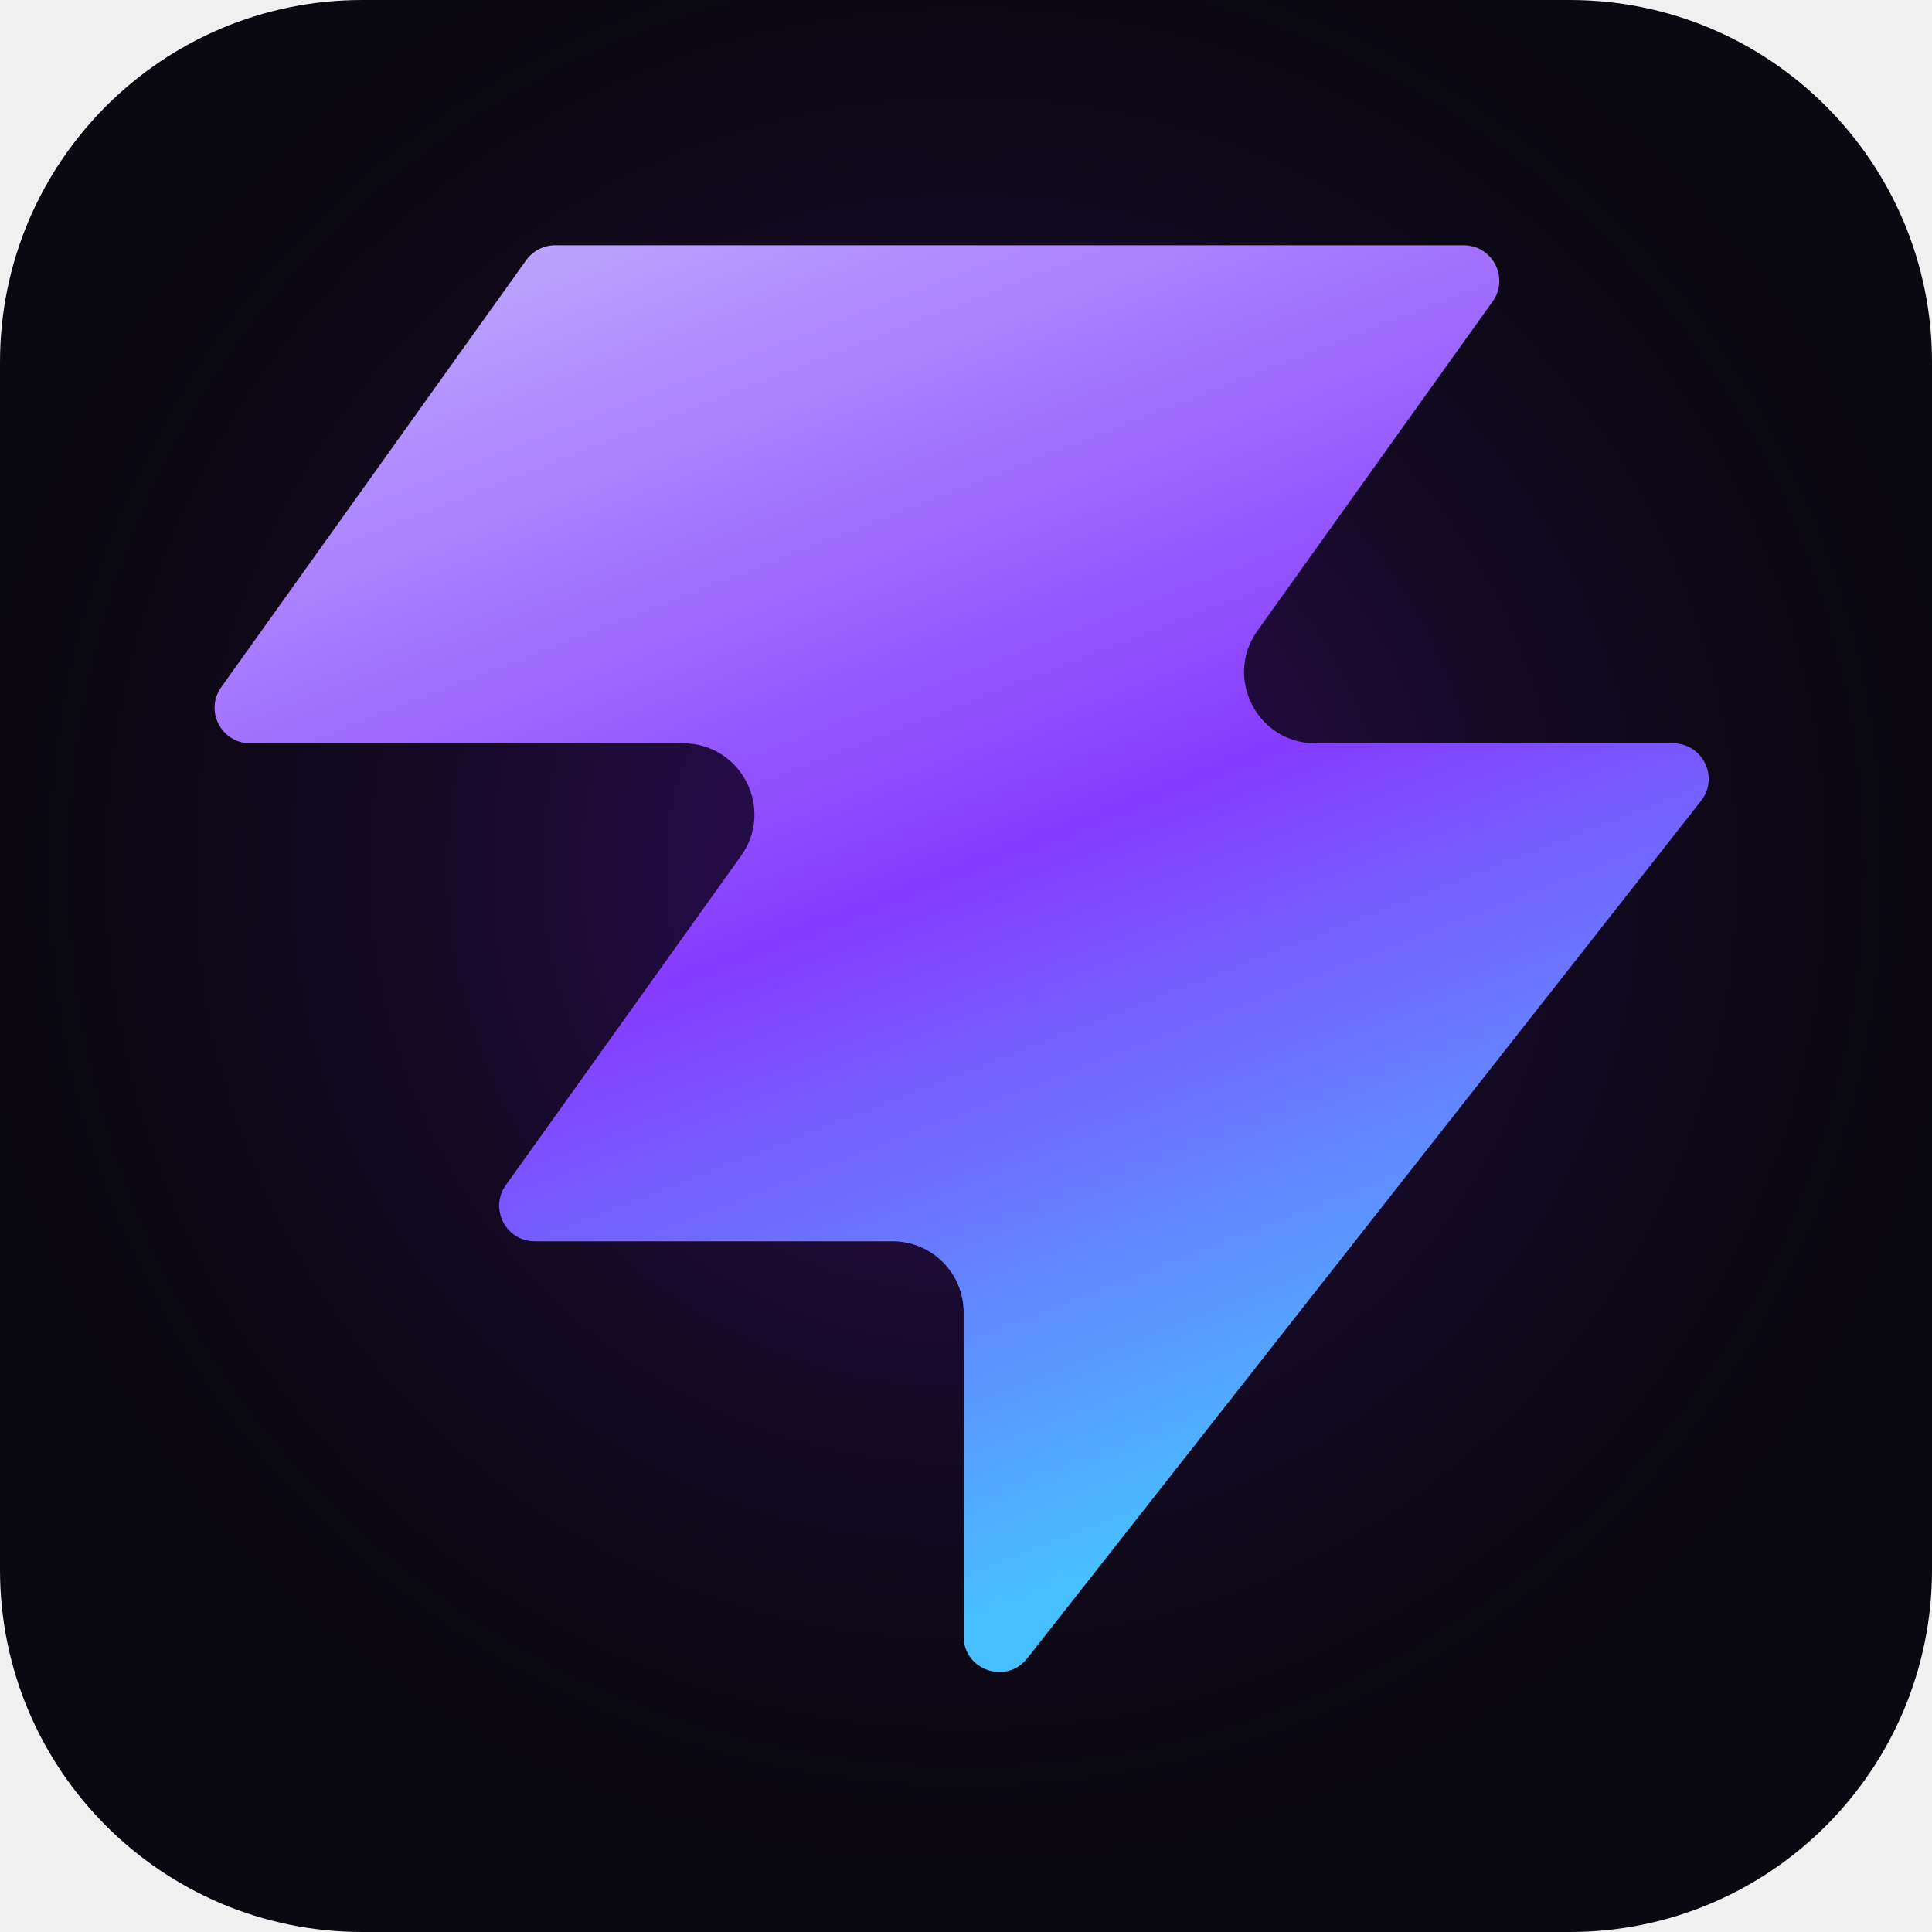
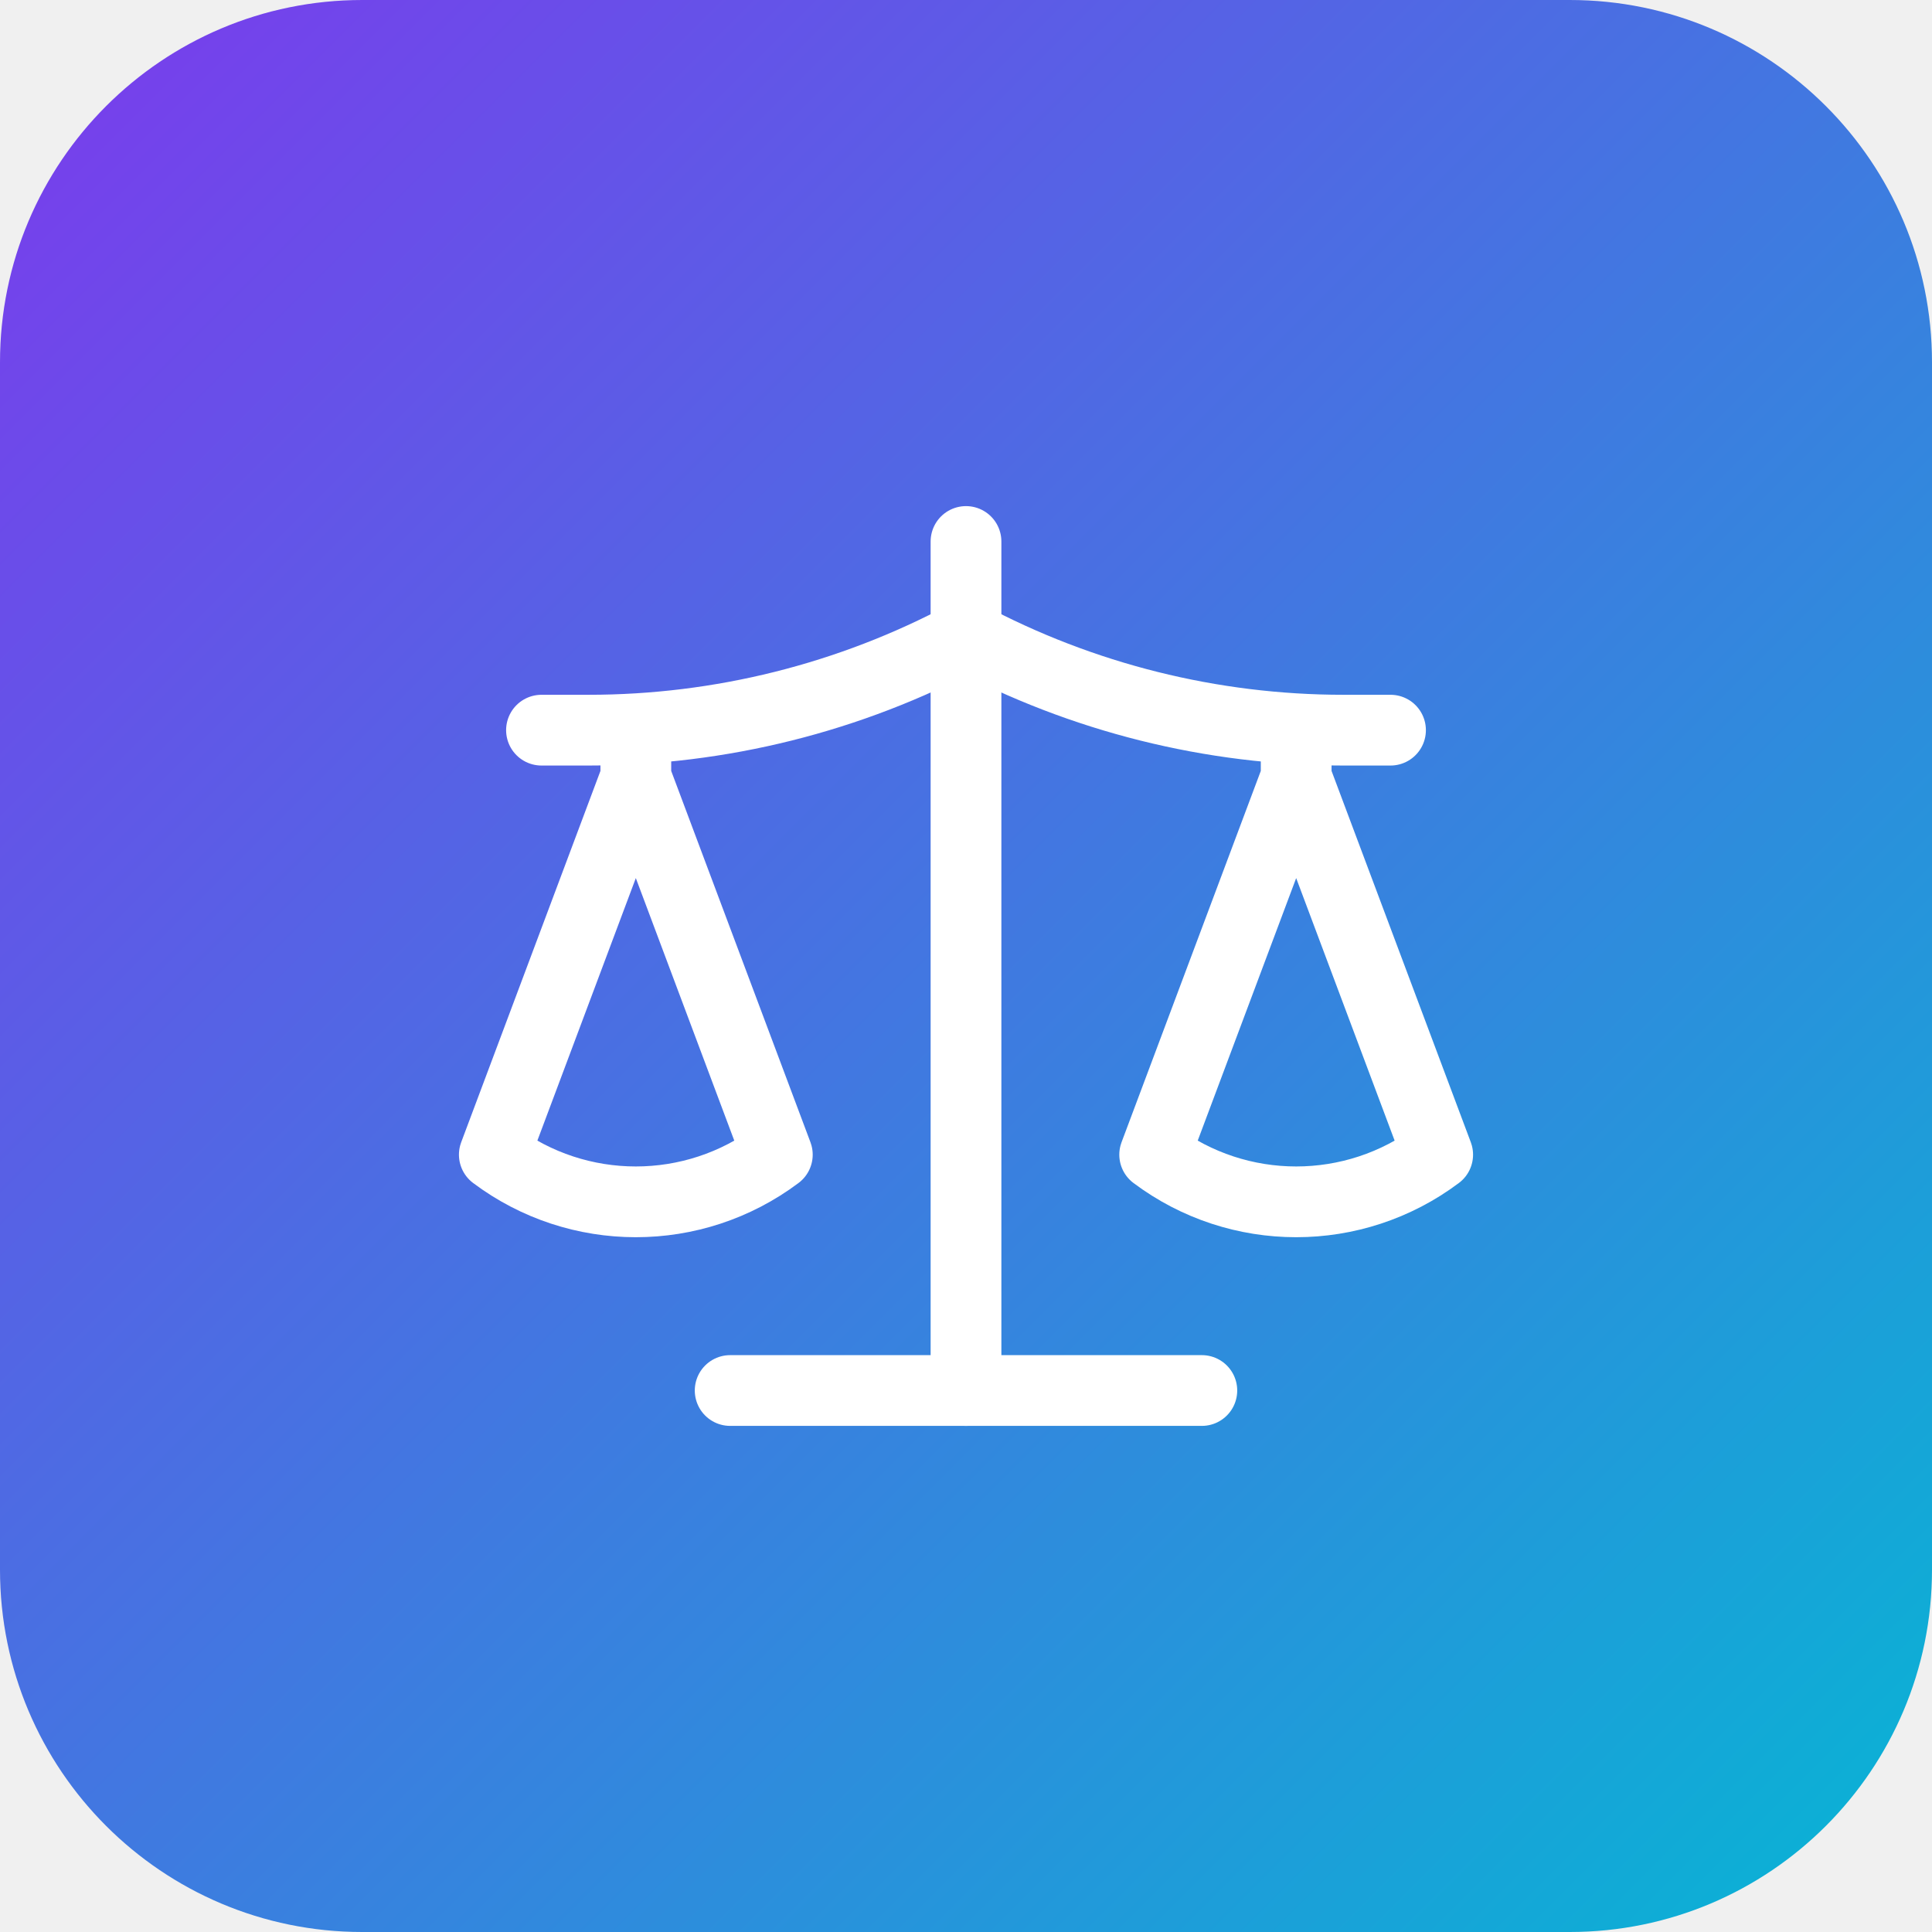
- <svg xmlns="http://www.w3.org/2000/svg" viewBox="0 0 512 512">
-   <rect width="512" height="512" rx="96" fill="#0a0810" />
+ <svg xmlns="http://www.w3.org/2000/svg" viewBox="0 0 512 512" width="512" height="512">
  <defs>
-     <radialGradient id="bg-glow" cx="50%" cy="45%" r="55%">
-       <stop offset="0%" stop-color="#7e14ff" stop-opacity="0.38" />
-       <stop offset="100%" stop-color="#0a0810" stop-opacity="0" />
-     </radialGradient>
-     <linearGradient id="logo-fill" x1="0" y1="0" x2="0.4" y2="1">
-       <stop offset="0%" stop-color="#c4b5fd" />
-       <stop offset="55%" stop-color="#863bff" />
-       <stop offset="100%" stop-color="#47bfff" />
+     <linearGradient id="bg" x1="0" y1="0" x2="1" y2="1">
+       <stop offset="0%" stop-color="#7c3aed" />
+       <stop offset="100%" stop-color="#06b6d4" />
    </linearGradient>
  </defs>
-   <rect width="512" height="512" rx="96" fill="url(#bg-glow)" />
-   <g transform="translate(56, 65) scale(8.333333)">
-     <path fill="url(#logo-fill)" d="M25.946 44.938c-.664.845-2.021.375-2.021-.698V33.937          a2.26 2.26 0 0 0-2.262-2.262H10.287c-.92 0-1.456-1.04-.92-1.788          l7.48-10.471c1.07-1.497 0-3.578-1.842-3.578H1.237          c-.92 0-1.456-1.04-.92-1.788L10.013.474          c.214-.297.556-.474.92-.474h28.894          c.92 0 1.456 1.04.92 1.788l-7.48 10.471          c-1.07 1.498 0 3.579 1.842 3.579h11.377          c.943 0 1.473 1.088.89 1.83L25.947 44.94z" />
+   <rect width="512" height="512" rx="96" ry="96" fill="url(#bg)" />
+   <g transform="translate(106, 106) scale(12.5)" fill="none" stroke="white" stroke-width="1.5" stroke-linecap="round" stroke-linejoin="round">
+     <path d="M12 3v18" />
+     <path d="m19 8 3 8a5 5 0 0 1-6 0zV7" />
+     <path d="M3 7h1a17 17 0 0 0 8-2 17 17 0 0 0 8 2h1" />
+     <path d="m5 8 3 8a5 5 0 0 1-6 0zV7" />
+     <path d="M7 21h10" />
  </g>
</svg>
